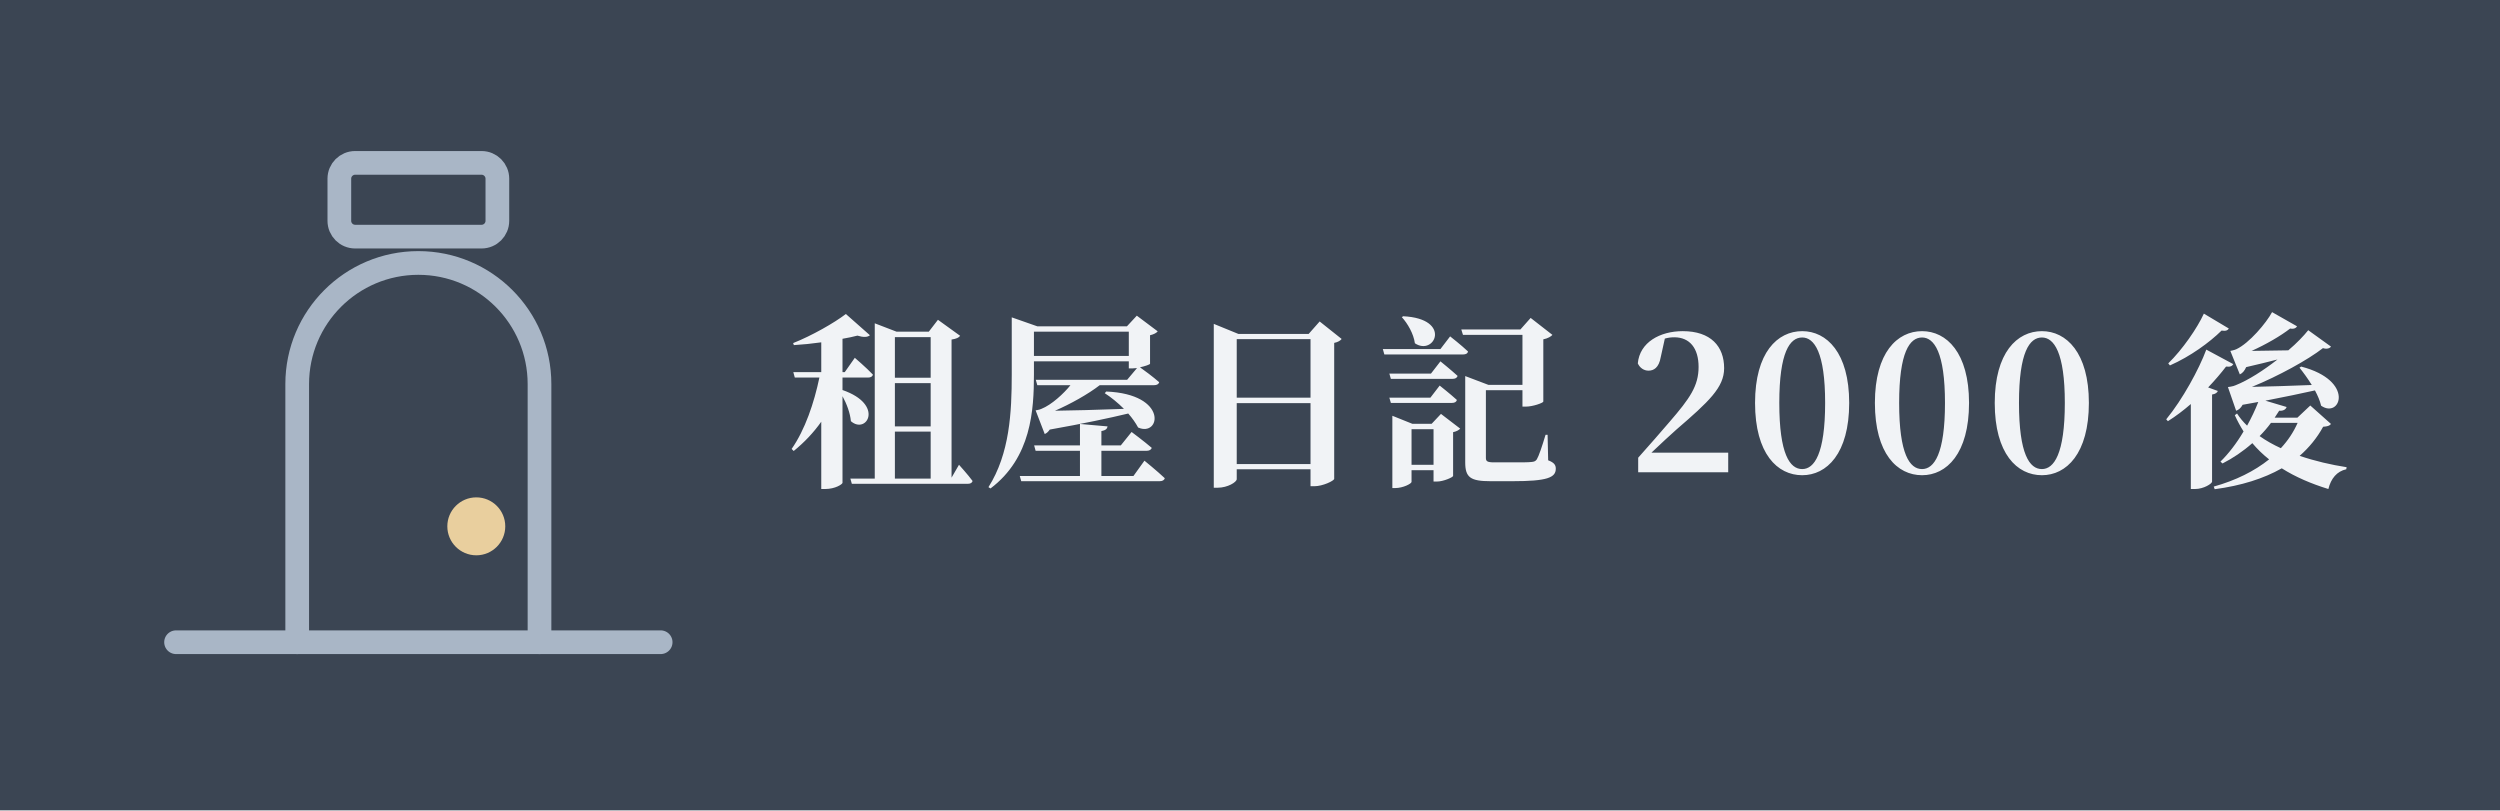
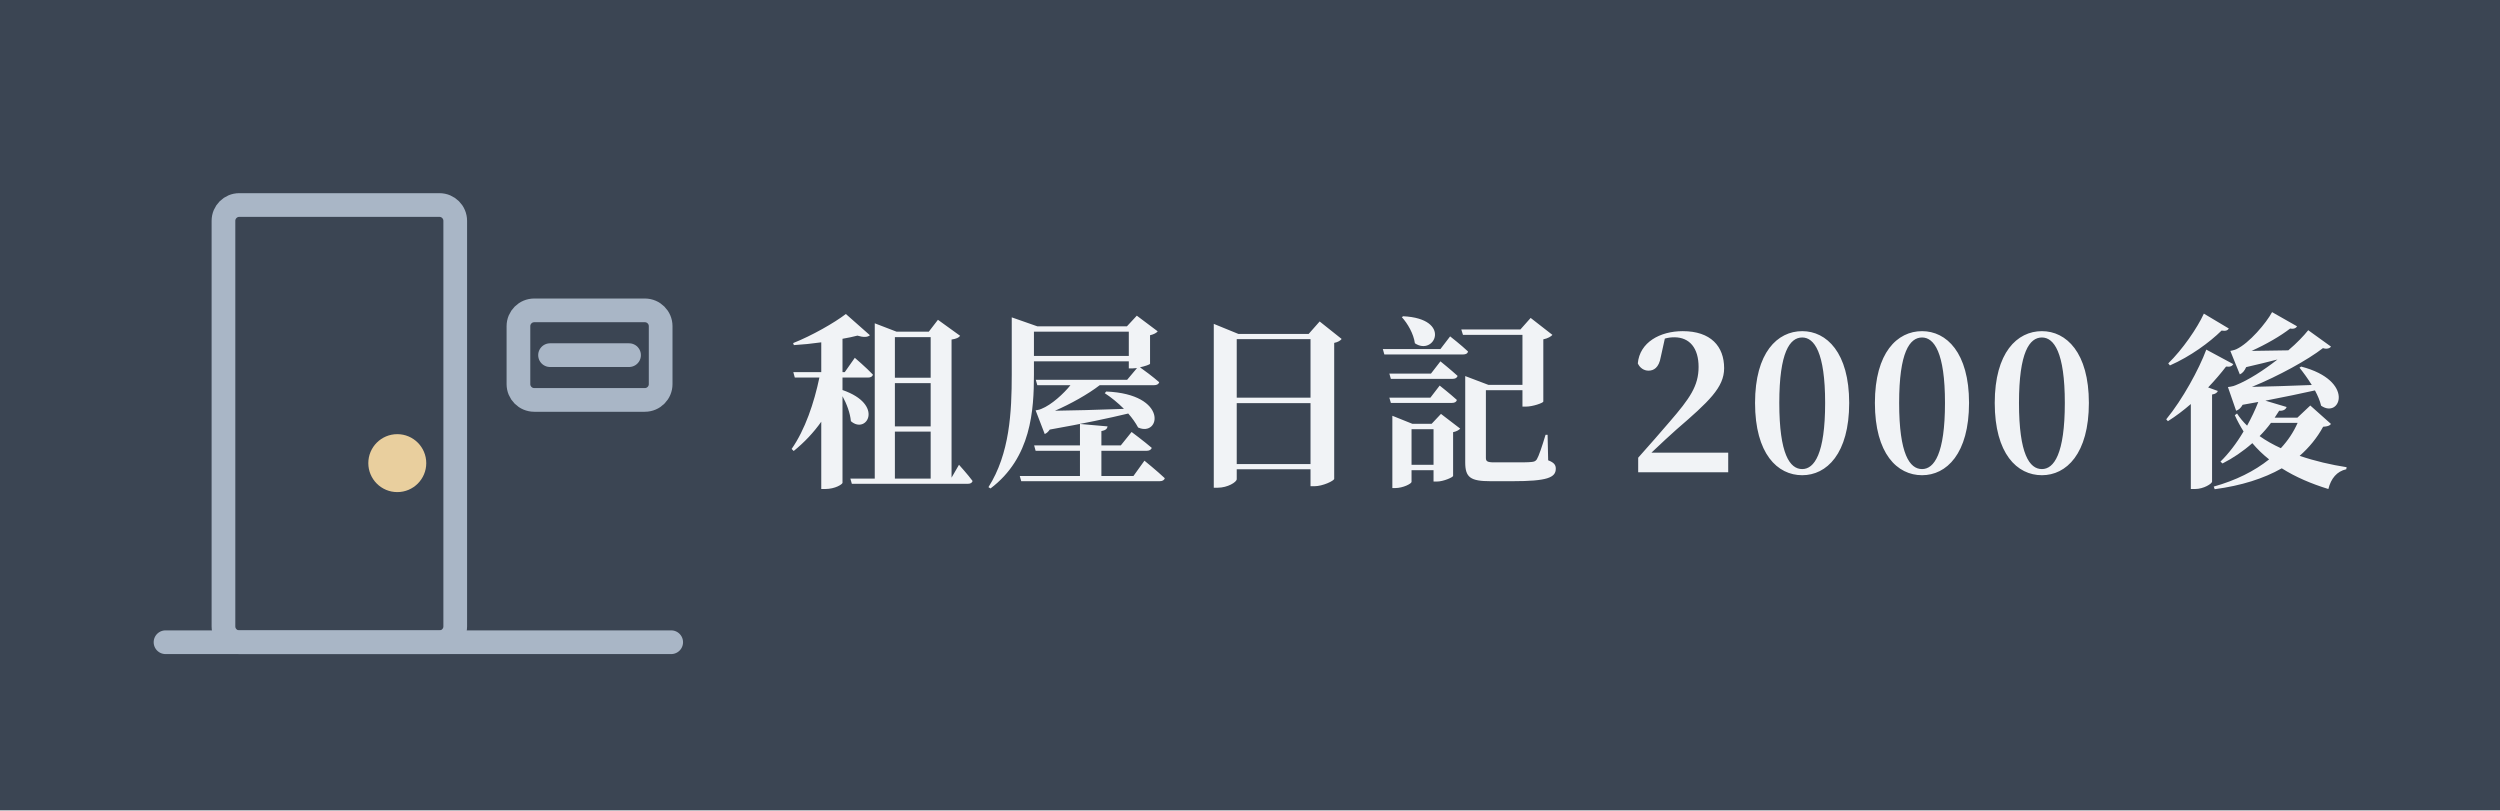
<svg xmlns="http://www.w3.org/2000/svg" width="1234" height="400" viewBox="0 0 1234 400">
  <rect width="1234" height="400" fill="#3B4553" />
  <g id="sym" transform="translate(206.5 200.0) scale(1.3)">
-     <rect x="-30" y="-92" width="60" height="28" rx="6" fill="none" stroke="#A9B6C6" stroke-width="9" stroke-linecap="round" stroke-linejoin="round" />
-     <path d="M-46 90 V-8 A46 46 0 0 1 46 -8 V90" fill="none" stroke="#A9B6C6" stroke-width="9" stroke-linecap="round" stroke-linejoin="round" />
-     <path d="M-92 90 H92" fill="none" stroke="#A9B6C6" stroke-width="9" stroke-linecap="round" stroke-linejoin="round" />
-     <circle cx="22" cy="46" r="11" fill="#E9CF9E" />
+     <rect x="-74" y="-76" width="88" height="166" rx="6" fill="none" stroke="#A9B6C6" stroke-width="9" stroke-linecap="round" stroke-linejoin="round" />
+     <circle cx="-8" cy="22" r="11" fill="#E9CF9E" />
+     <rect x="38" y="-36" width="54" height="34" rx="6" fill="none" stroke="#A9B6C6" stroke-width="9" stroke-linecap="round" stroke-linejoin="round" />
+     <path d="M50 -19 H80" fill="none" stroke="#A9B6C6" stroke-width="9" stroke-linecap="round" stroke-linejoin="round" />
+     <path d="M-96 90 H96" fill="none" stroke="#A9B6C6" stroke-width="9" stroke-linecap="round" stroke-linejoin="round" />
  </g>
  <text id="nm" x="389.0" y="233.1" font-family="'Noto Serif CJK TC',serif" font-size="92" font-weight="700" letter-spacing="4.6" fill="#F1F3F6">租屋日記 2000 後</text>
</svg>
